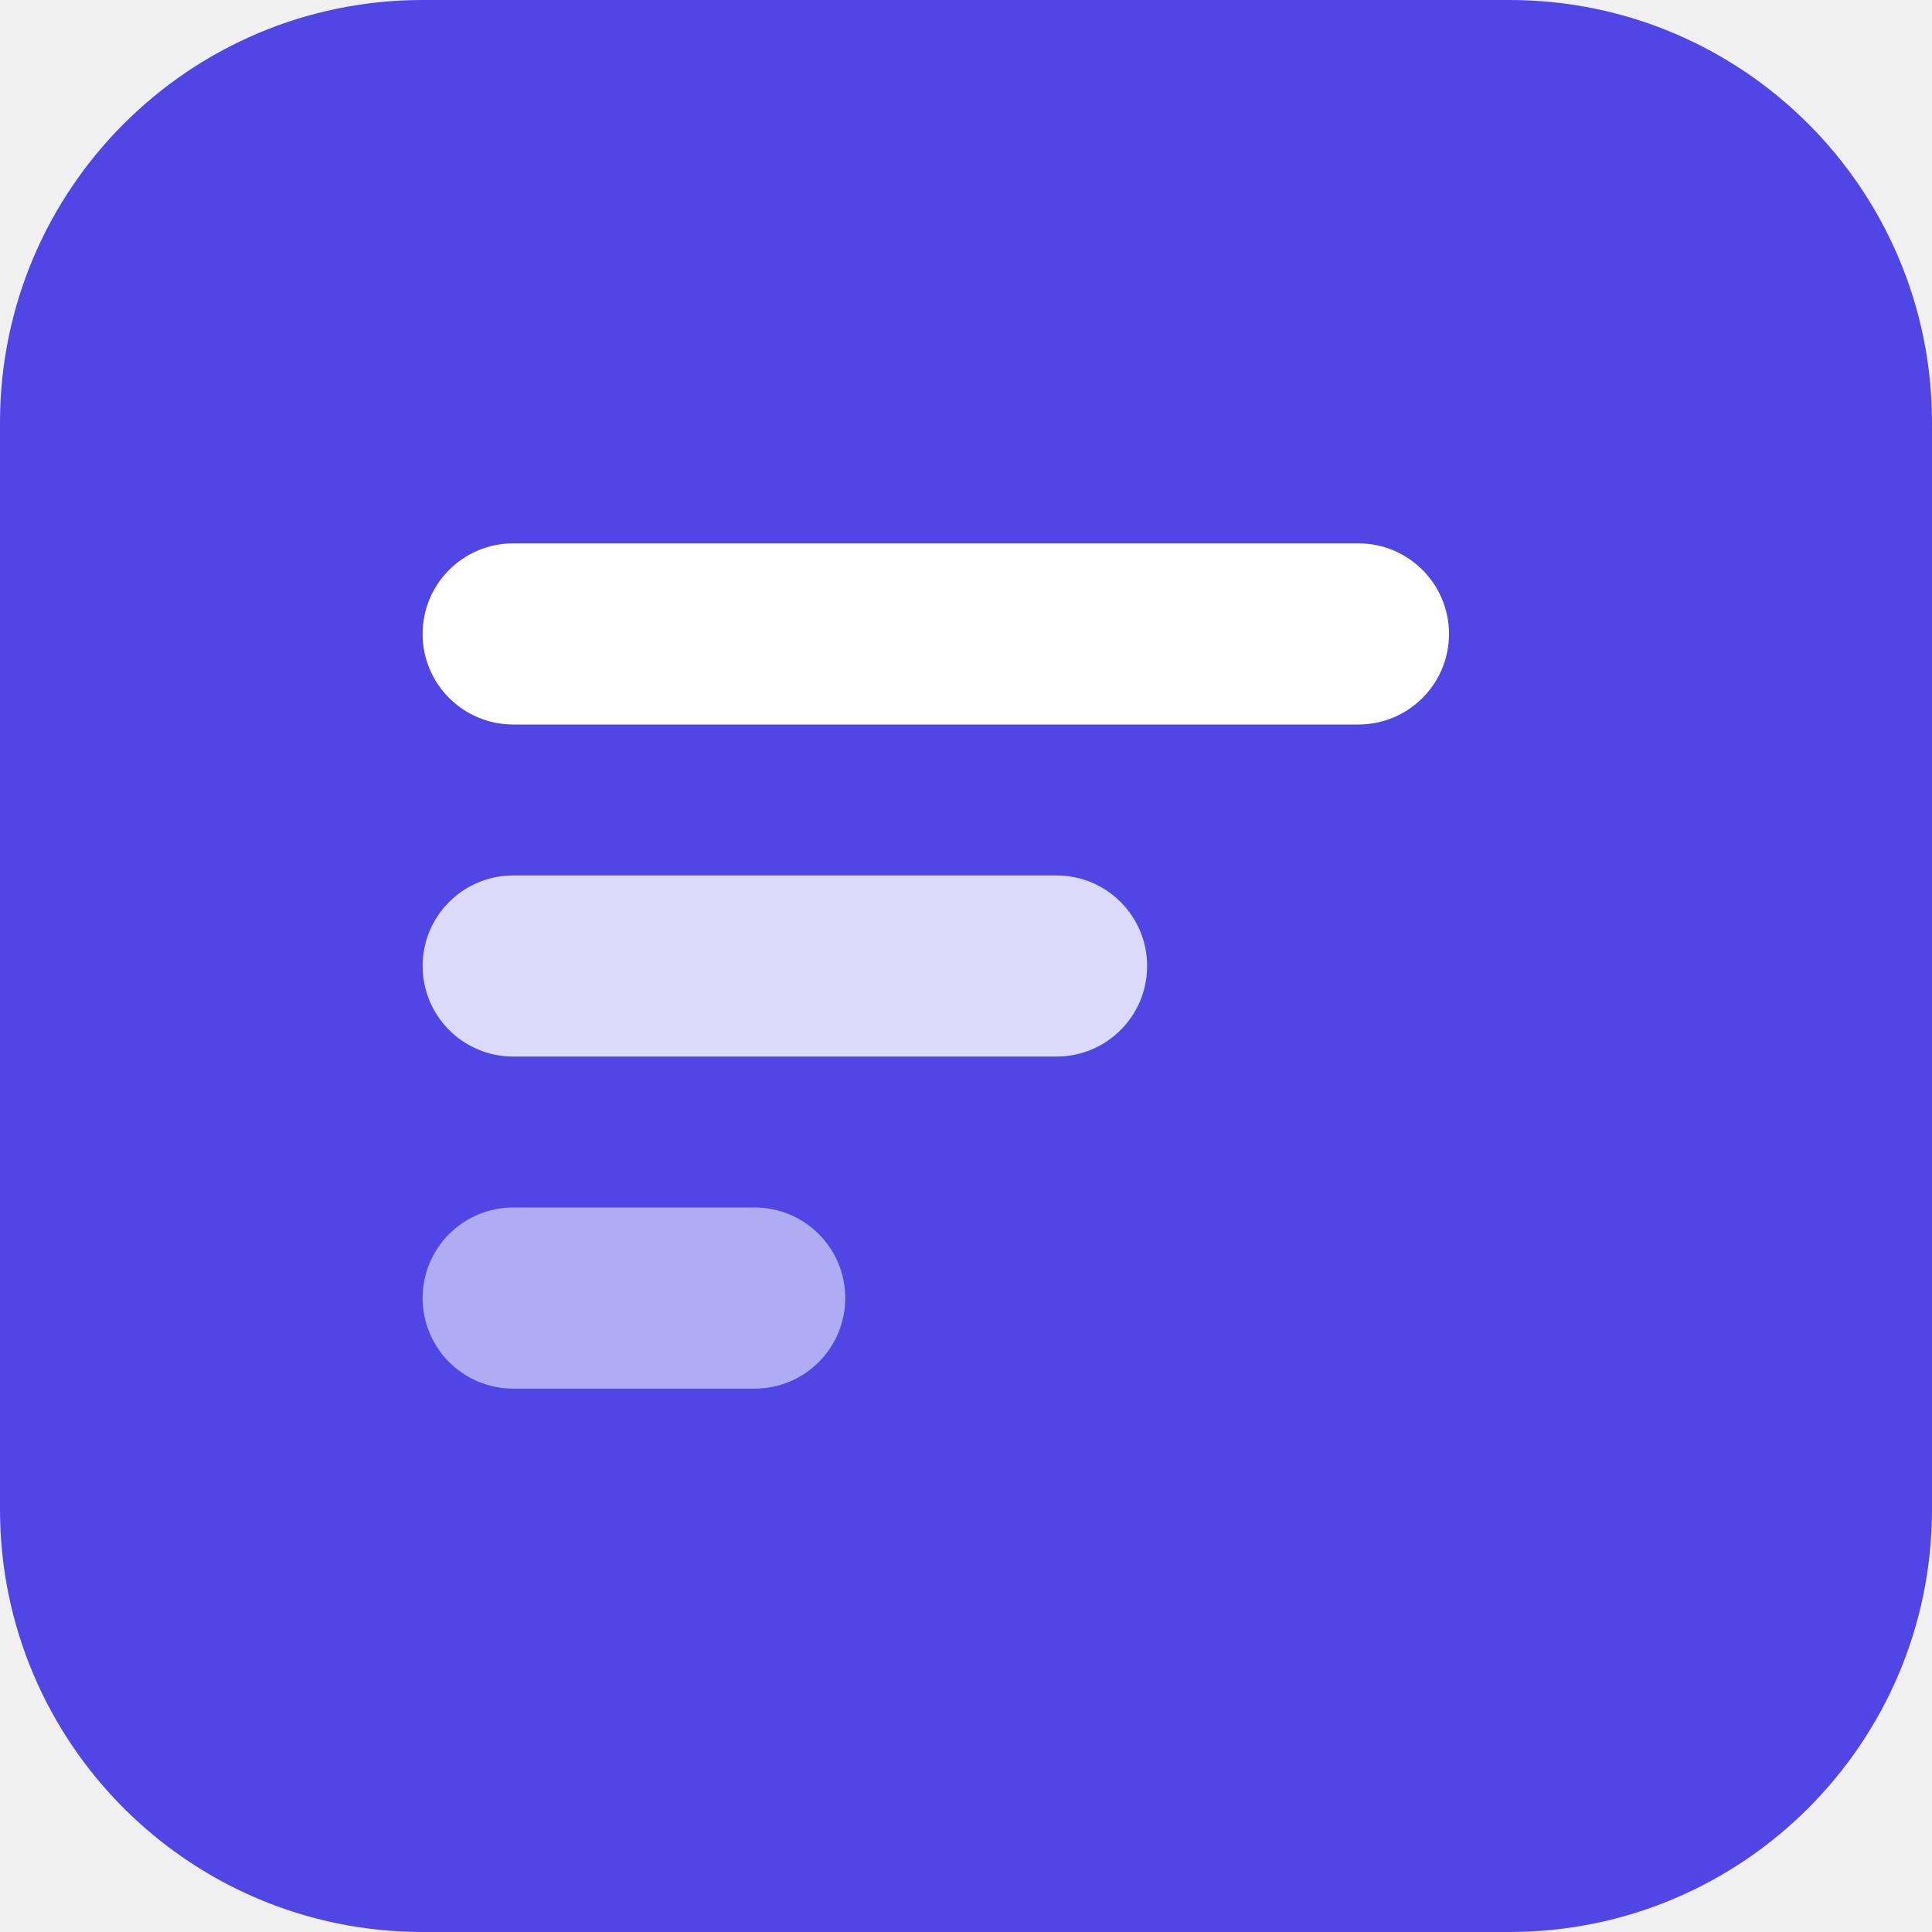
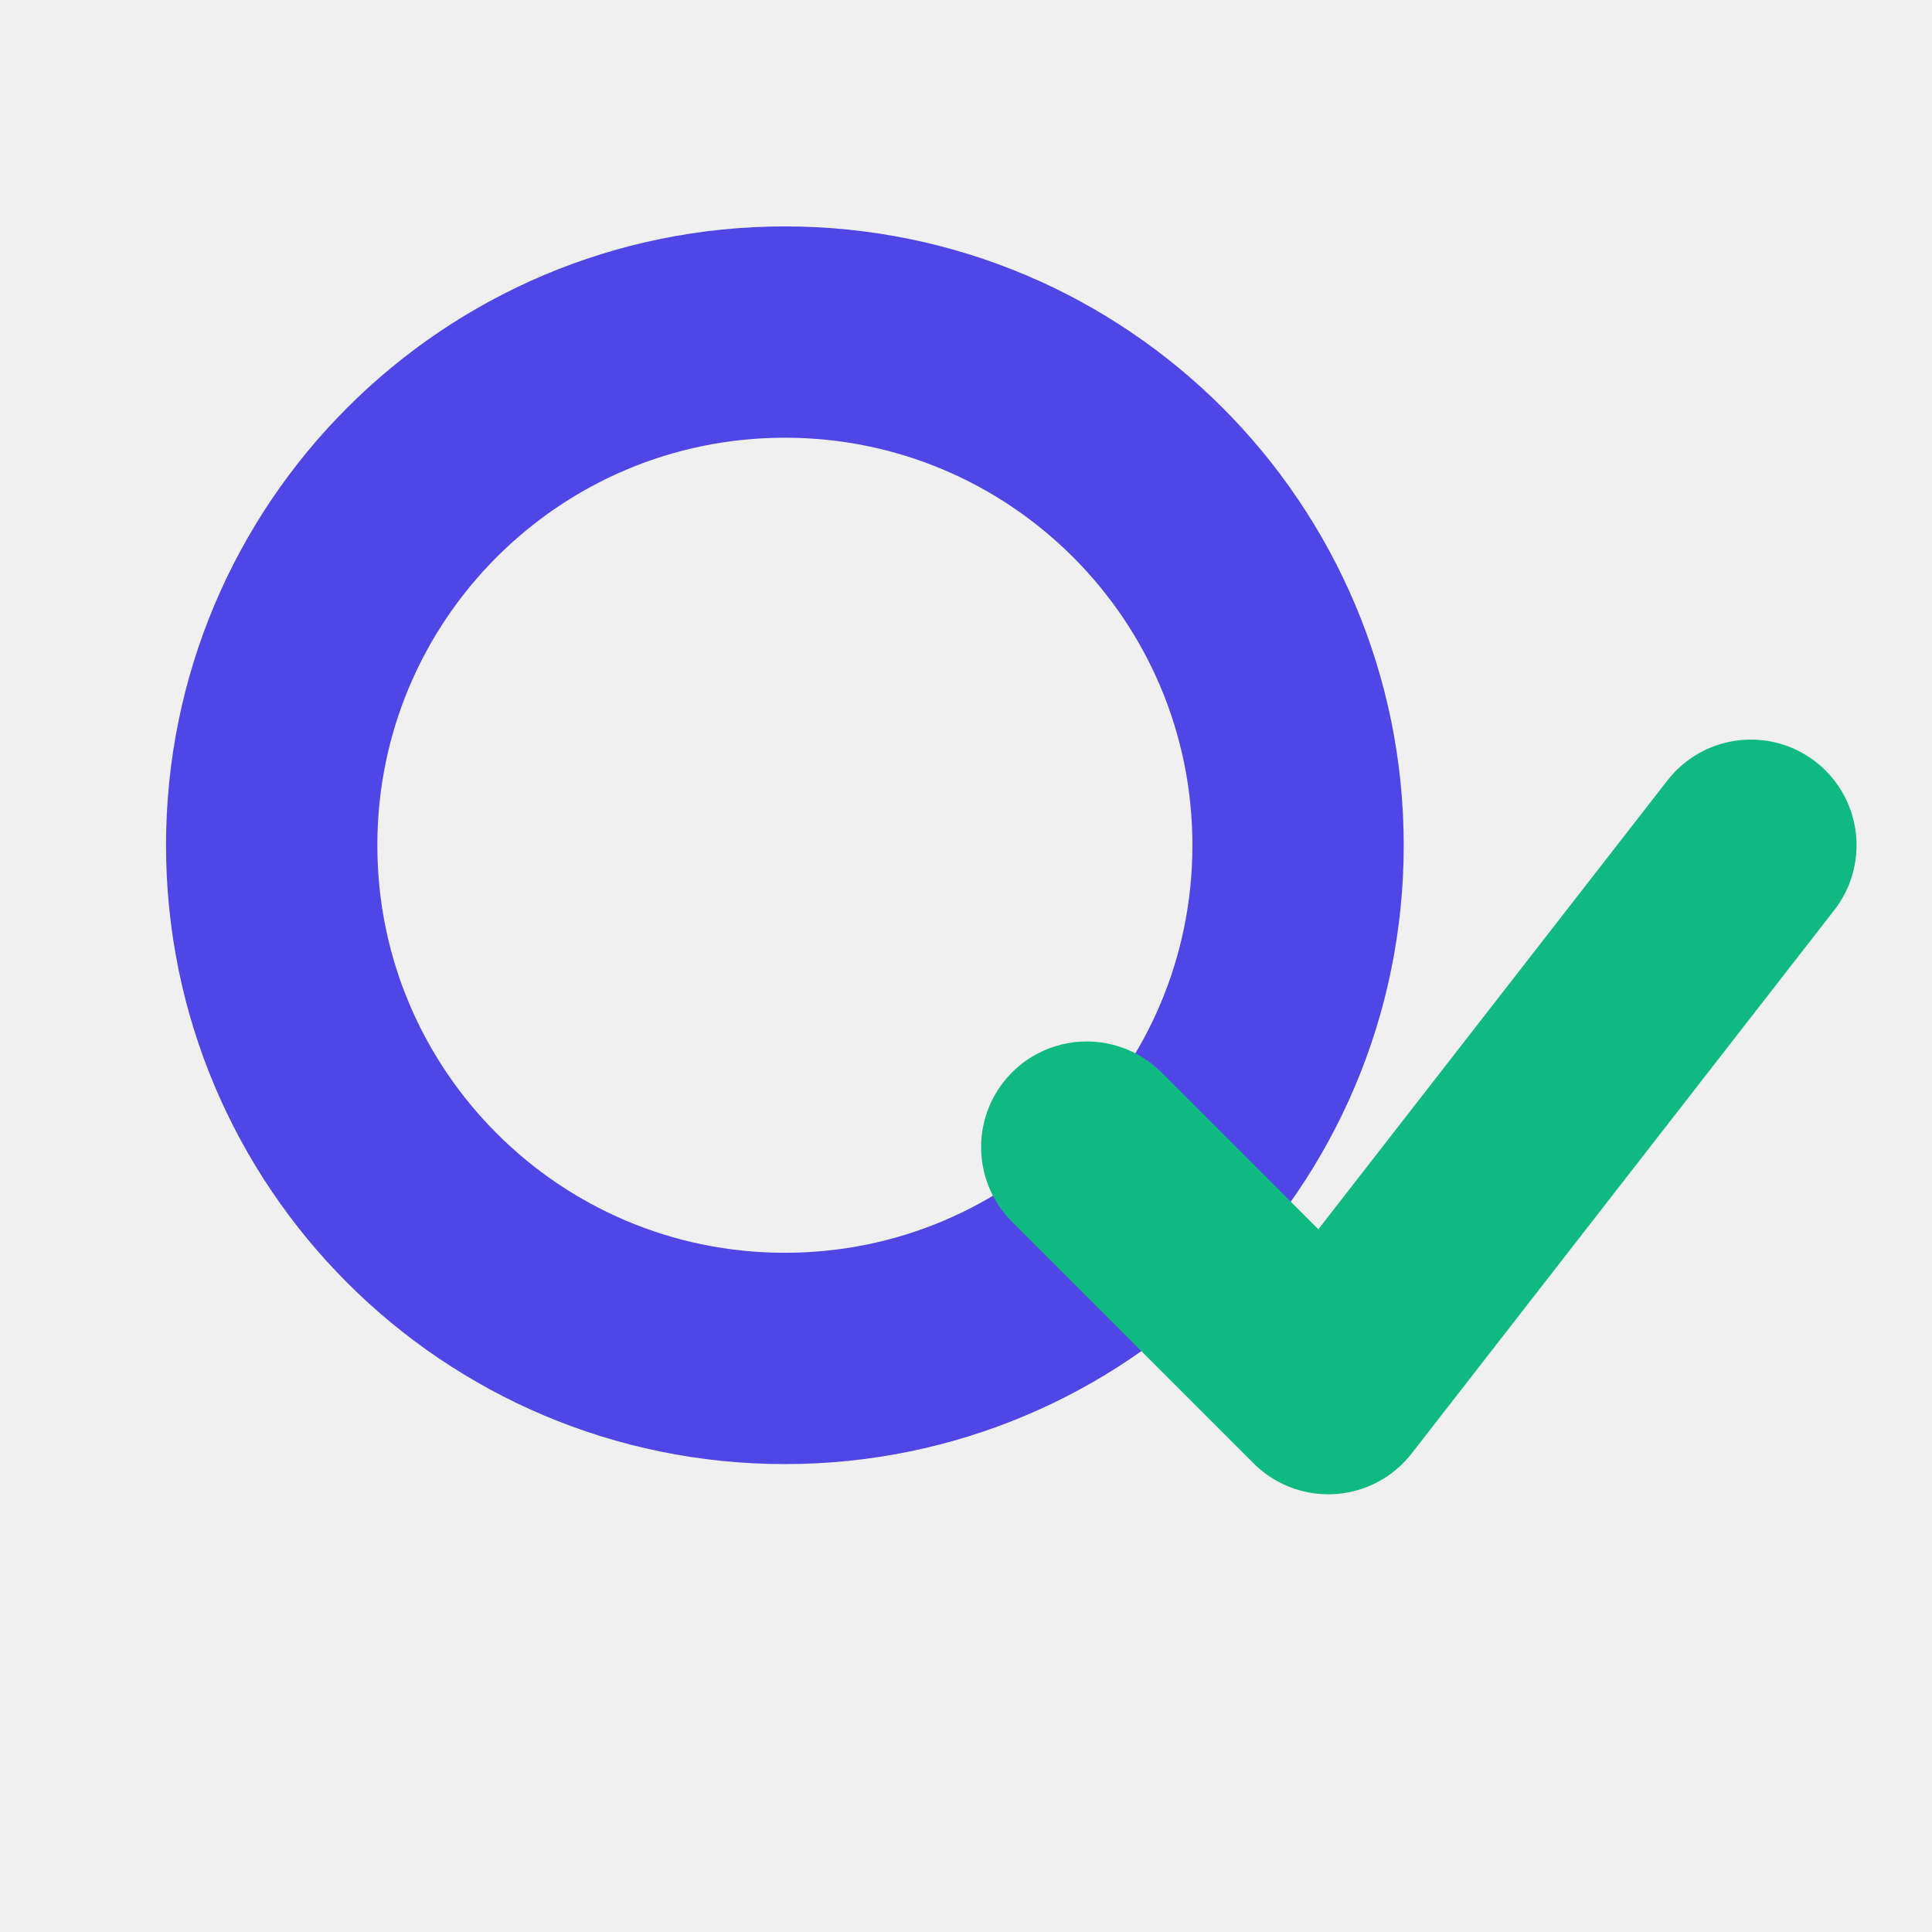
<svg xmlns="http://www.w3.org/2000/svg" viewBox="0 0 32 32">
-   <rect width="32" height="32" rx="7" fill="#4f46e5" />
-   <rect x="7" y="20" width="7" height="3" rx="1.5" fill="#ffffff" fill-opacity="0.55" />
-   <rect x="7" y="14.5" width="12" height="3" rx="1.5" fill="#ffffff" fill-opacity="0.8" />
-   <rect x="7" y="9" width="17" height="3" rx="1.5" fill="#ffffff" />
+   <circle cx="13" cy="14" r="8.5" fill="none" stroke="#4f46e5" stroke-width="3.5" />
+   <path d="M18 19 L22 23 L29 14" fill="none" stroke="#10b981" stroke-width="3.5" stroke-linecap="round" stroke-linejoin="round" />
</svg>
